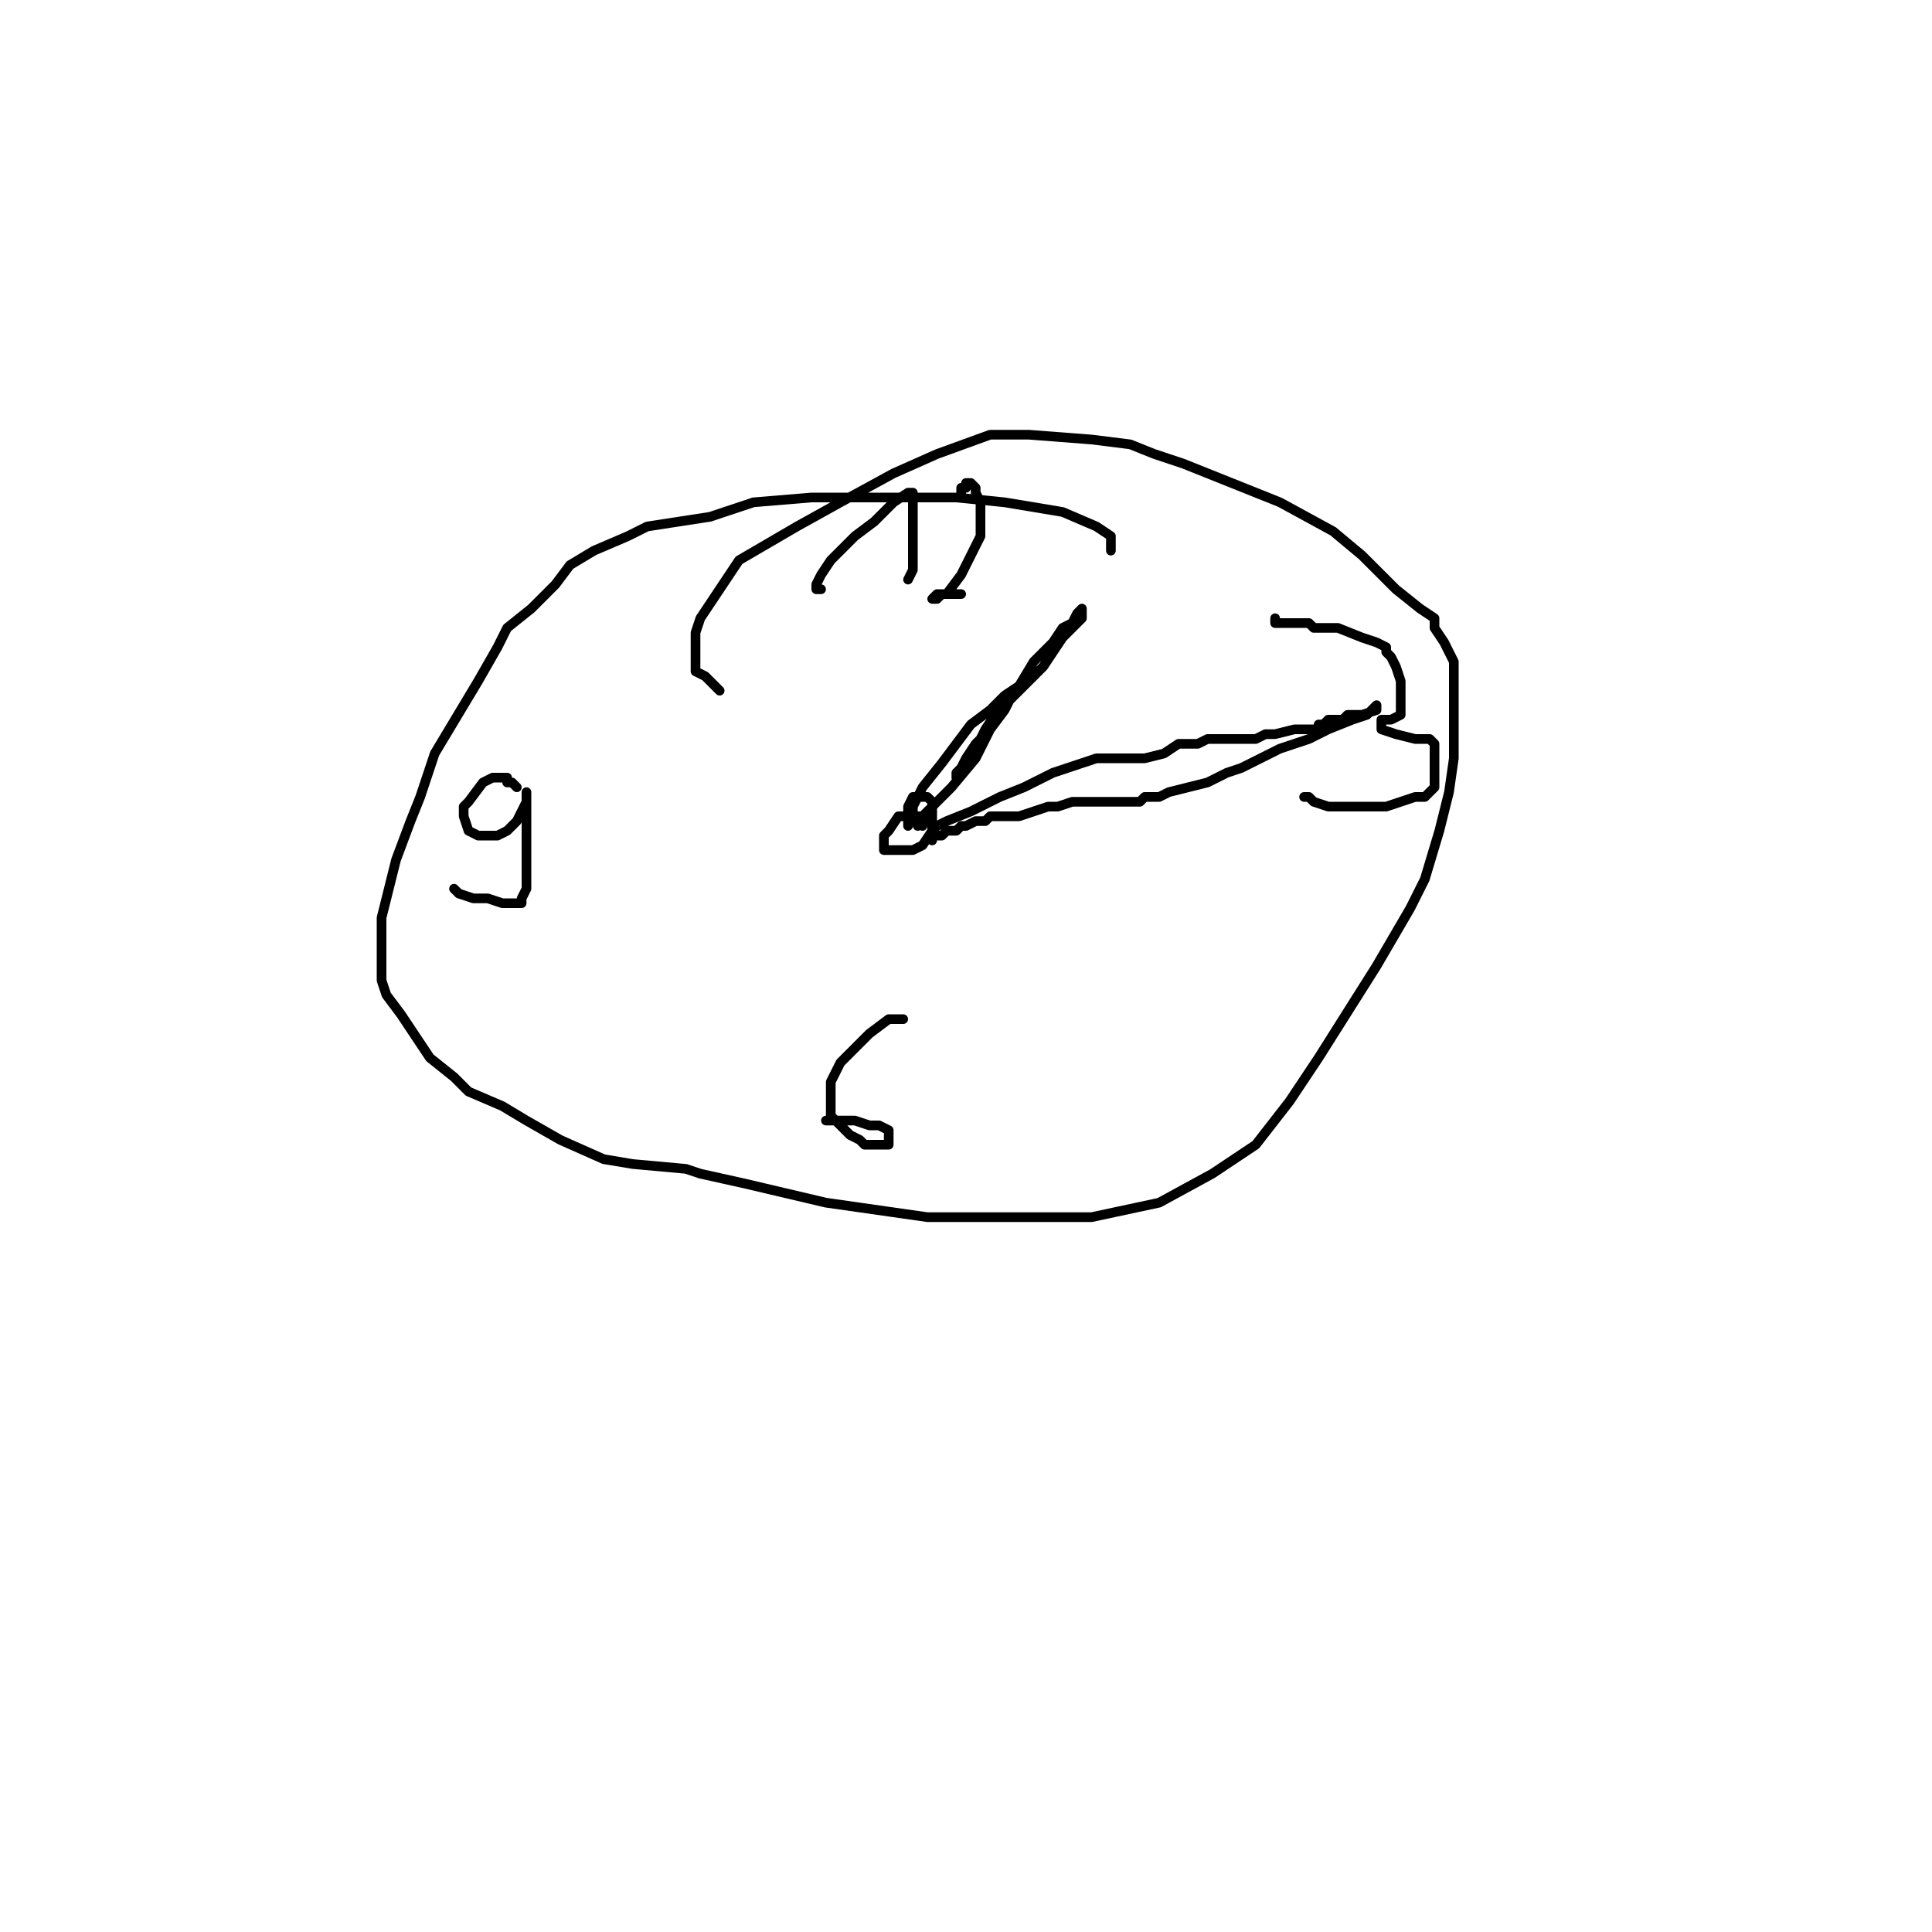
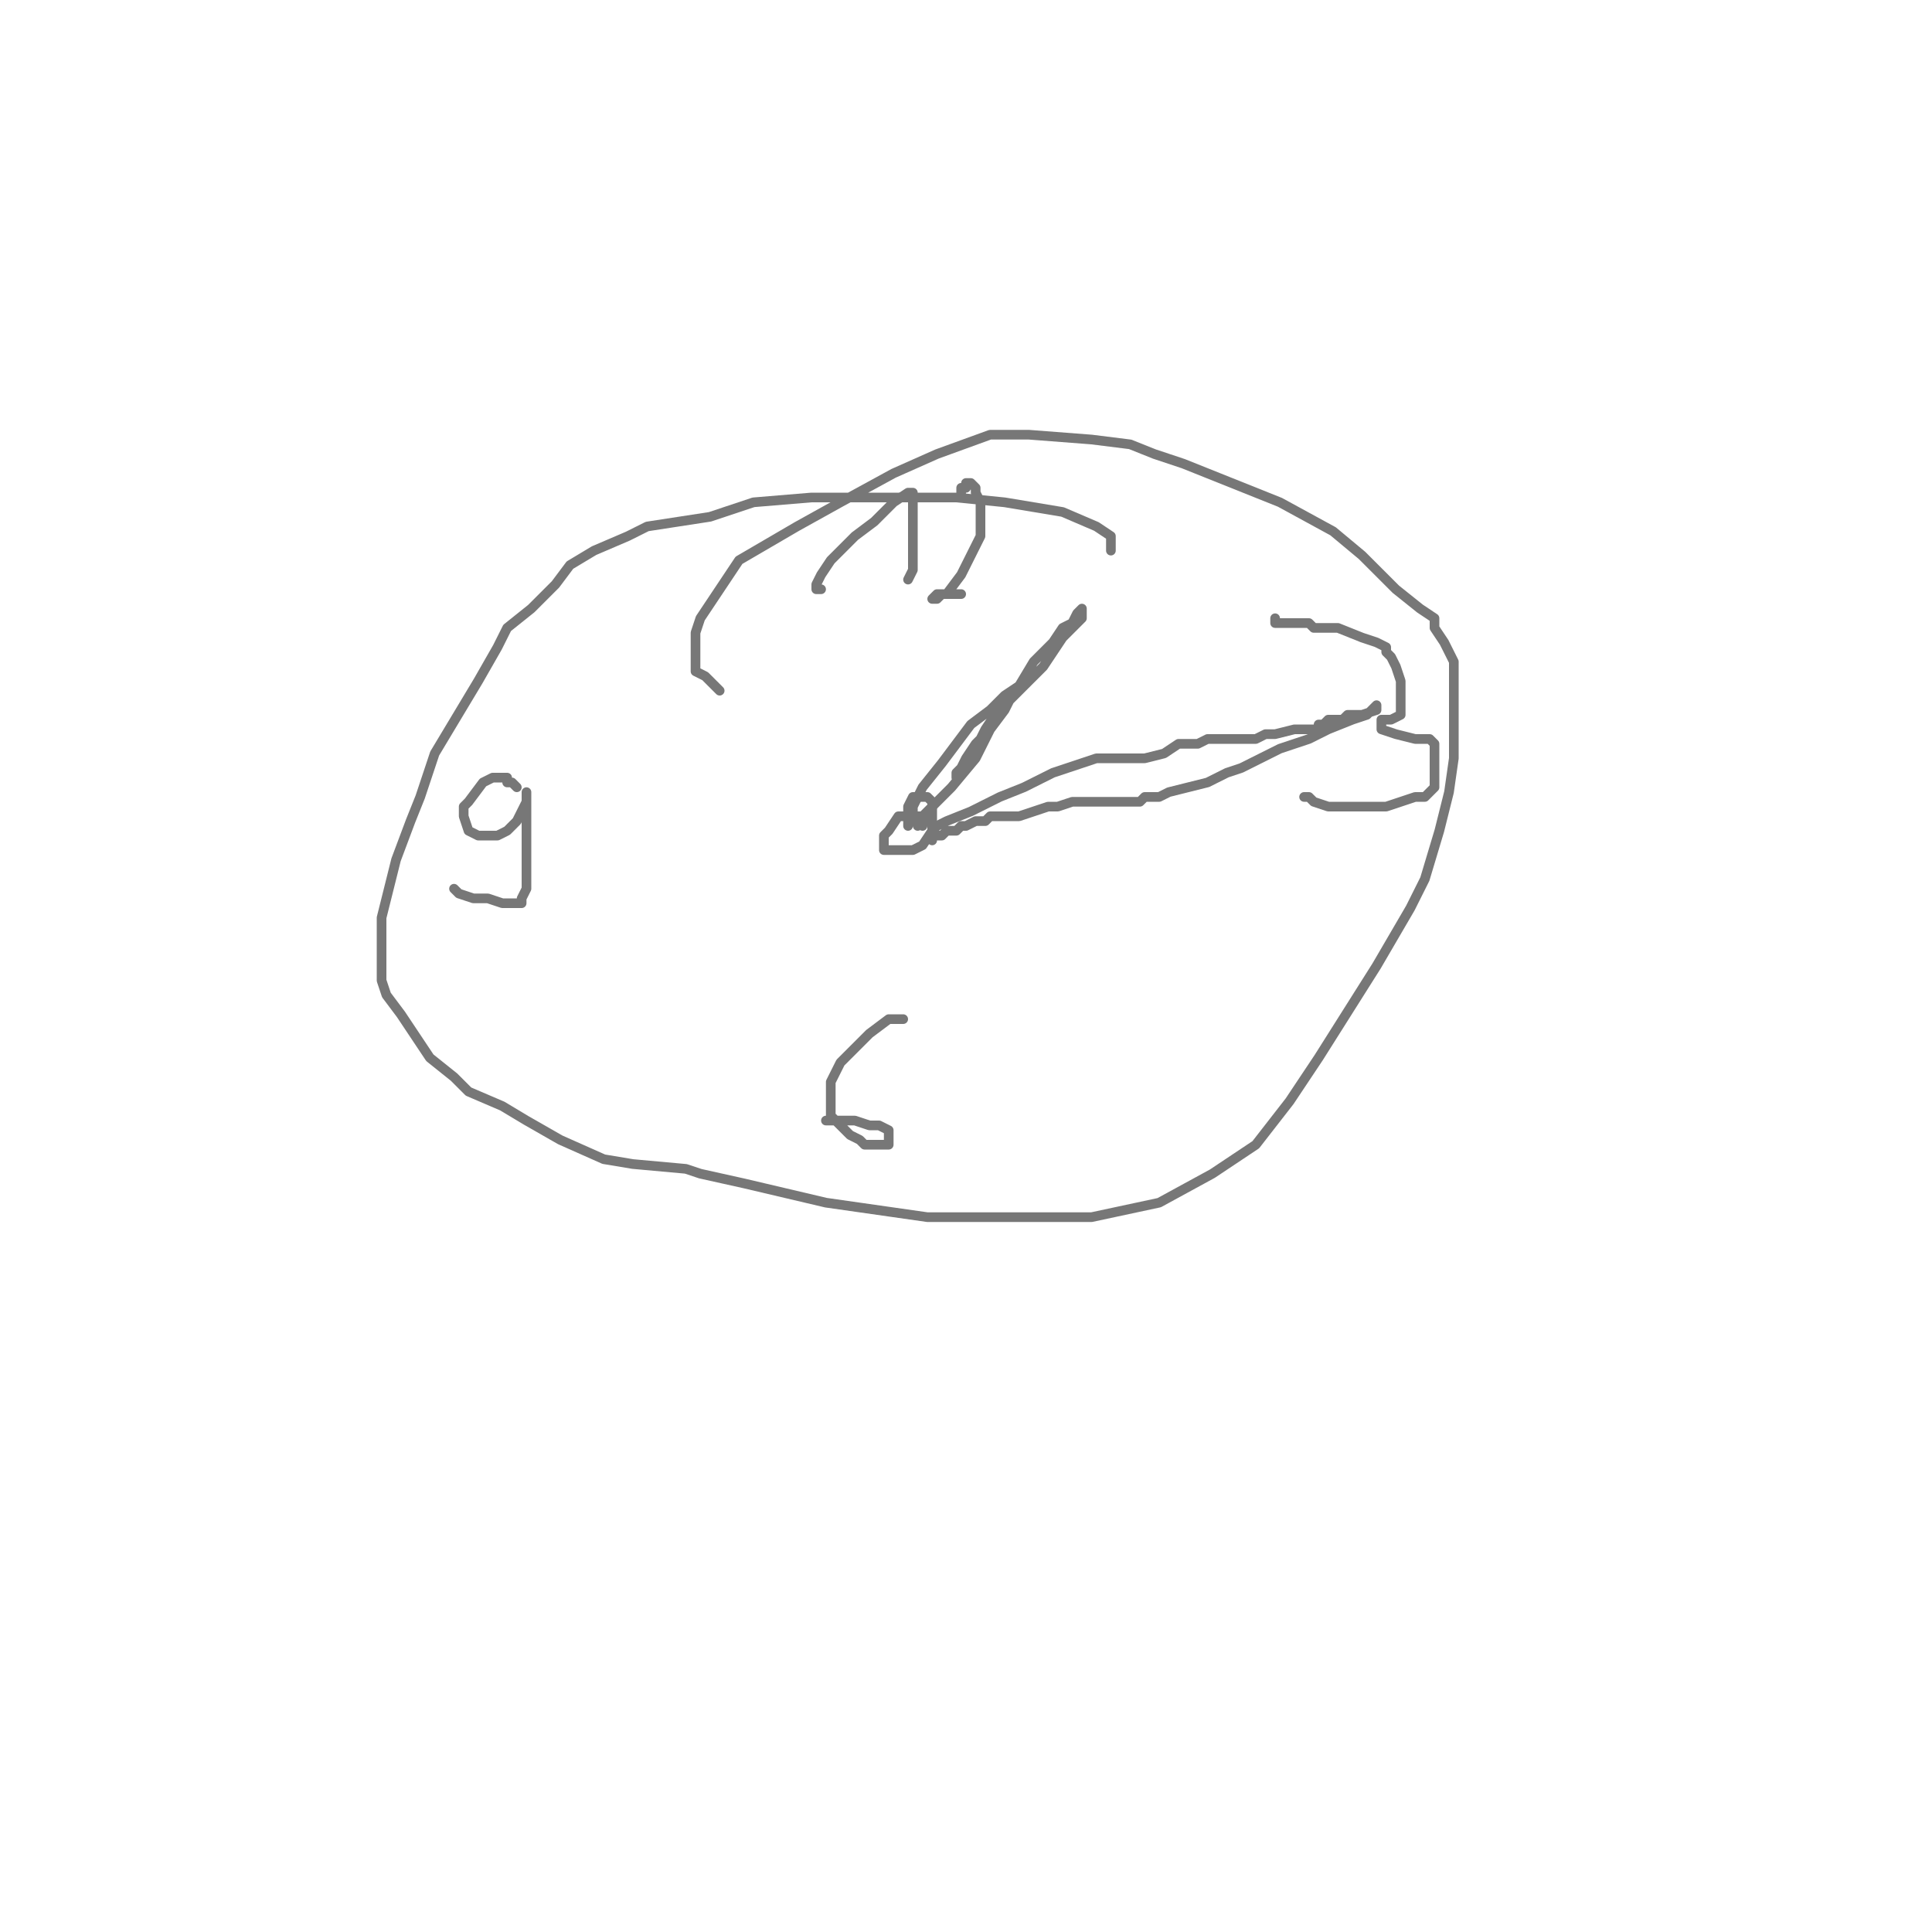
<svg xmlns="http://www.w3.org/2000/svg" viewBox="0 0 400 400" width="400" height="400">
-   <polyline points="230,114 230,113 230,111 227,109 220,106 208,104 198,103 190,103 175,103 168,103 156,104 147,107 134,109 130,111 123,114 118,117 115,121 110,126 105,130 103,134 99,141 96,146 90,156 87,165 85,170 82,178 81,182 79,190 79,193 79,197 79,203 80,206 83,210 87,216 89,219 94,223 97,226 104,229 109,232 116,236 125,240 131,241 142,242 145,243 154,245 171,249 185,251 192,252 202,252 210,252 219,252 226,252 240,249 251,243 260,237 267,228 273,219 285,200 292,188 295,182 298,172 300,164 301,157 301,151 301,145 301,141 301,137 299,133 297,130 297,128 294,126 289,122 282,115 276,110 265,104 255,100 245,96 239,94 234,92 226,91 213,90 205,90 194,94 185,98 174,104 165,109 153,116 149,122 145,128 144,131 144,134 144,137 144,139 146,140 149,143" fill="none" stroke="currentColor" stroke-width="2" stroke-linecap="round" stroke-linejoin="round" />
-   <polyline points="191,171 191,170 191,169 190,169 186,169 184,172 183,173 183,174 183,175 183,176 184,176 186,176 189,176 191,175 193,172 193,170 193,168 193,166 192,165 191,165 190,165 189,165 188,167 188,168" fill="none" stroke="currentColor" stroke-width="2" stroke-linecap="round" stroke-linejoin="round" />
-   <polyline points="188,171 188,170 189,169 189,167 191,163 195,158 198,154 201,150 205,147 208,144 211,142 214,137 218,133 220,130 222,129 223,127 224,126 224,128 222,130 220,132 216,138 210,144 206,148 204,151 203,153 202,154 200,157 199,159 198,160 198,161 199,160 199,159 201,156 203,153 204,151 205,150 206,149 208,145 209,144 209,145 208,147 205,151 202,157 197,163 196,164 194,166 192,168 191,169 190,170 190,171" fill="none" stroke="currentColor" stroke-width="2" stroke-linecap="round" stroke-linejoin="round" />
-   <polyline points="193,174 193,173 193,172 194,171 196,170 201,168 207,165 212,163 218,160 224,158 227,157 230,157 233,157 237,157 241,156 244,154 248,154 250,153 252,153 256,153 260,153 262,152 263,152 264,152 268,151 271,151 273,151 273,150 274,150 275,149 277,149 278,149 279,148 280,148 282,148 285,147 285,146 284,147 283,148 280,149 275,151 271,153 265,155 261,157 257,159 254,160 250,162 246,163 242,164 240,165 237,165 236,166 234,166 229,166 225,166 222,166 219,167 217,167 214,168 211,169 209,169 207,169 205,169 204,170 202,170 200,171 199,171 198,172 197,172 196,172 195,173 194,173" fill="none" stroke="currentColor" stroke-width="2" stroke-linecap="round" stroke-linejoin="round" />
-   <polyline points="170,122 169,122 169,121 170,119 172,116 177,111 181,108 185,104 188,102 189,102 189,103 189,105 189,108 189,110 189,113 189,116 189,118 188,120" fill="none" stroke="currentColor" stroke-width="2" stroke-linecap="round" stroke-linejoin="round" />
-   <polyline points="199,102 199,101 200,101 200,100 201,100 202,101 202,102 203,104 203,105 203,107 203,111 201,115 199,119 196,123 194,123 193,124 194,124 195,123 196,123 198,123 199,123" fill="none" stroke="currentColor" stroke-width="2" stroke-linecap="round" stroke-linejoin="round" />
-   <polyline points="187,211 186,211 185,211 184,211 180,214 178,216 176,218 174,220 173,222 172,224 172,226 172,227 172,229 172,231 175,234 176,235 178,236 179,237 182,237 183,237 184,237 184,236 184,234 182,233 180,233 177,232 174,232 172,232 171,232" fill="none" stroke="currentColor" stroke-width="2" stroke-linecap="round" stroke-linejoin="round" />
-   <polyline points="107,163 106,162 105,162 105,161 104,161 102,161 100,162 97,166 96,167 96,169 97,172 99,173 102,173 103,173 105,172 107,170 108,168 109,166 109,164 109,165 109,169 109,174 109,178 109,181 109,184 108,186 108,187 107,187 106,187 104,187 101,186 98,186 95,185 94,184" fill="none" stroke="currentColor" stroke-width="2" stroke-linecap="round" stroke-linejoin="round" />
-   <polyline points="264,128 264,129 265,129 266,129 268,129 270,129 271,129 272,130 273,130 277,130 282,132 285,133 287,134 287,135 288,136 289,138 290,141 290,144 290,147 290,148 288,149 286,149 286,150 286,151 289,152 293,153 295,153 296,153 297,154 297,156 297,157 297,159 297,161 297,163 296,164 295,165 293,165 290,166 287,167 285,167 282,167 279,167 277,167 275,167 272,166 271,165 270,165" fill="none" stroke="currentColor" stroke-width="2" stroke-linecap="round" stroke-linejoin="round" />
+   <polyline points="230,114 230,113 230,111 227,109 220,106 208,104 198,103 190,103 175,103 168,103 156,104 147,107 134,109 130,111 123,114 118,117 115,121 110,126 105,130 103,134 99,141 96,146 90,156 87,165 85,170 82,178 81,182 79,190 79,193 79,197 79,203 80,206 83,210 87,216 89,219 94,223 97,226 104,229 109,232 116,236 125,240 131,241 142,242 145,243 154,245 171,249 185,251 192,252 202,252 210,252 219,252 226,252 240,249 251,243 260,237 267,228 273,219 285,200 292,188 295,182 298,172 300,164 301,157 301,151 301,145 301,141 301,137 299,133 297,130 297,128 294,126 289,122 282,115 276,110 265,104 255,100 245,96 239,94 234,92 226,91 213,90 205,90 194,94 185,98 174,104 165,109 153,116 149,122 145,128 144,131 144,134 144,137 144,139 146,140 149,143" fill="none" stroke="#777777" stroke-width="2" stroke-linecap="round" stroke-linejoin="round" />
+   <polyline points="191,171 191,170 191,169 190,169 186,169 184,172 183,173 183,174 183,175 183,176 184,176 186,176 189,176 191,175 193,172 193,170 193,168 193,166 192,165 191,165 190,165 189,165 188,167 188,168" fill="none" stroke="#777777" stroke-width="2" stroke-linecap="round" stroke-linejoin="round" />
+   <polyline points="188,171 188,170 189,169 189,167 191,163 195,158 198,154 201,150 205,147 208,144 211,142 214,137 218,133 220,130 222,129 223,127 224,126 224,128 222,130 220,132 216,138 210,144 206,148 204,151 203,153 202,154 200,157 199,159 198,160 198,161 199,160 199,159 201,156 203,153 204,151 205,150 206,149 208,145 209,144 209,145 208,147 205,151 202,157 197,163 196,164 194,166 192,168 191,169 190,170 190,171" fill="none" stroke="#777777" stroke-width="2" stroke-linecap="round" stroke-linejoin="round" />
+   <polyline points="193,174 193,173 193,172 194,171 196,170 201,168 207,165 212,163 218,160 224,158 227,157 230,157 233,157 237,157 241,156 244,154 248,154 250,153 252,153 256,153 260,153 262,152 263,152 264,152 268,151 271,151 273,151 273,150 274,150 275,149 277,149 278,149 279,148 280,148 282,148 285,147 285,146 284,147 283,148 280,149 275,151 271,153 265,155 261,157 257,159 254,160 250,162 246,163 242,164 240,165 237,165 236,166 234,166 229,166 225,166 222,166 219,167 217,167 214,168 211,169 209,169 207,169 205,169 204,170 202,170 200,171 199,171 198,172 197,172 196,172 195,173 194,173" fill="none" stroke="#777777" stroke-width="2" stroke-linecap="round" stroke-linejoin="round" />
+   <polyline points="170,122 169,122 169,121 170,119 172,116 177,111 181,108 185,104 188,102 189,102 189,103 189,105 189,108 189,110 189,113 189,116 189,118 188,120" fill="none" stroke="#777777" stroke-width="2" stroke-linecap="round" stroke-linejoin="round" />
+   <polyline points="199,102 199,101 200,101 200,100 201,100 202,101 202,102 203,104 203,105 203,107 203,111 201,115 199,119 196,123 194,123 193,124 194,124 195,123 196,123 198,123 199,123" fill="none" stroke="#777777" stroke-width="2" stroke-linecap="round" stroke-linejoin="round" />
+   <polyline points="187,211 186,211 185,211 184,211 180,214 178,216 176,218 174,220 173,222 172,224 172,226 172,227 172,229 172,231 175,234 176,235 178,236 179,237 182,237 183,237 184,237 184,236 184,234 182,233 180,233 177,232 174,232 172,232 171,232" fill="none" stroke="#777777" stroke-width="2" stroke-linecap="round" stroke-linejoin="round" />
+   <polyline points="107,163 106,162 105,162 105,161 104,161 102,161 100,162 97,166 96,167 96,169 97,172 99,173 102,173 103,173 105,172 107,170 108,168 109,166 109,164 109,165 109,169 109,174 109,178 109,181 109,184 108,186 108,187 107,187 106,187 104,187 101,186 98,186 95,185 94,184" fill="none" stroke="#777777" stroke-width="2" stroke-linecap="round" stroke-linejoin="round" />
+   <polyline points="264,128 264,129 265,129 266,129 268,129 270,129 271,129 272,130 273,130 277,130 282,132 285,133 287,134 287,135 288,136 289,138 290,141 290,144 290,147 290,148 288,149 286,149 286,150 286,151 289,152 293,153 295,153 296,153 297,154 297,156 297,157 297,159 297,161 297,163 296,164 295,165 293,165 290,166 287,167 285,167 282,167 279,167 277,167 275,167 272,166 271,165 270,165" fill="none" stroke="#777777" stroke-width="2" stroke-linecap="round" stroke-linejoin="round" />
</svg>
